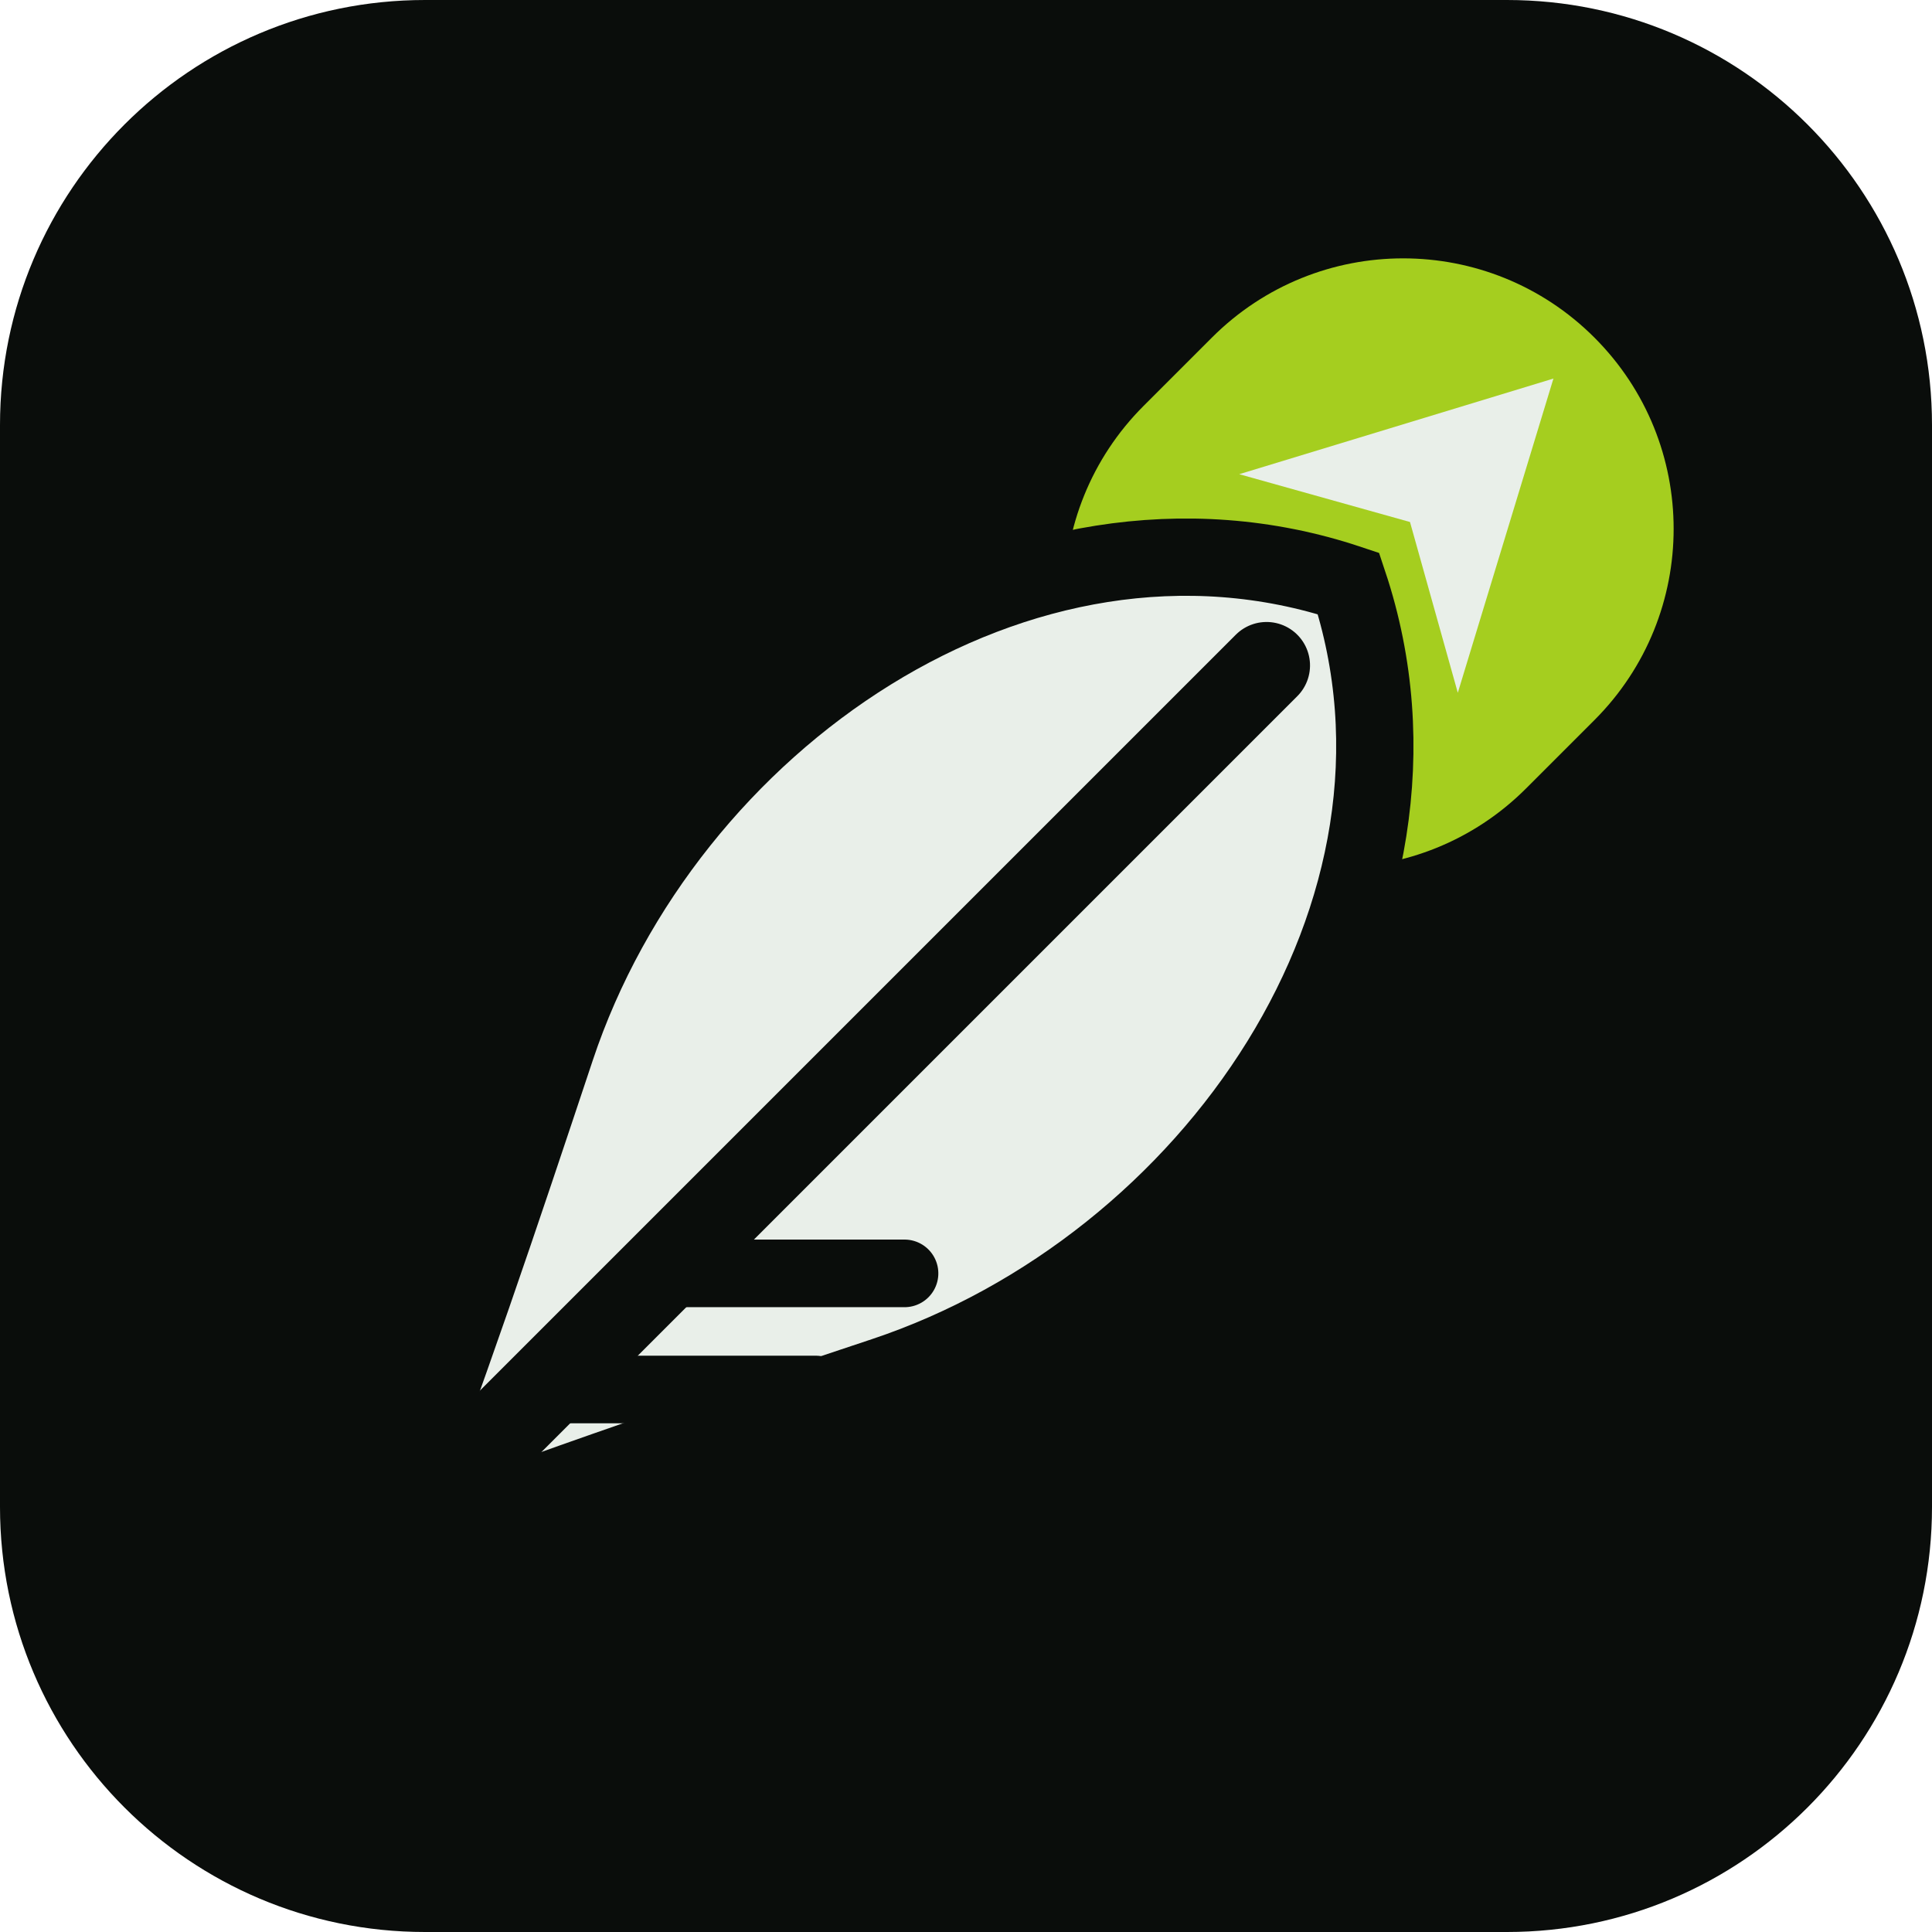
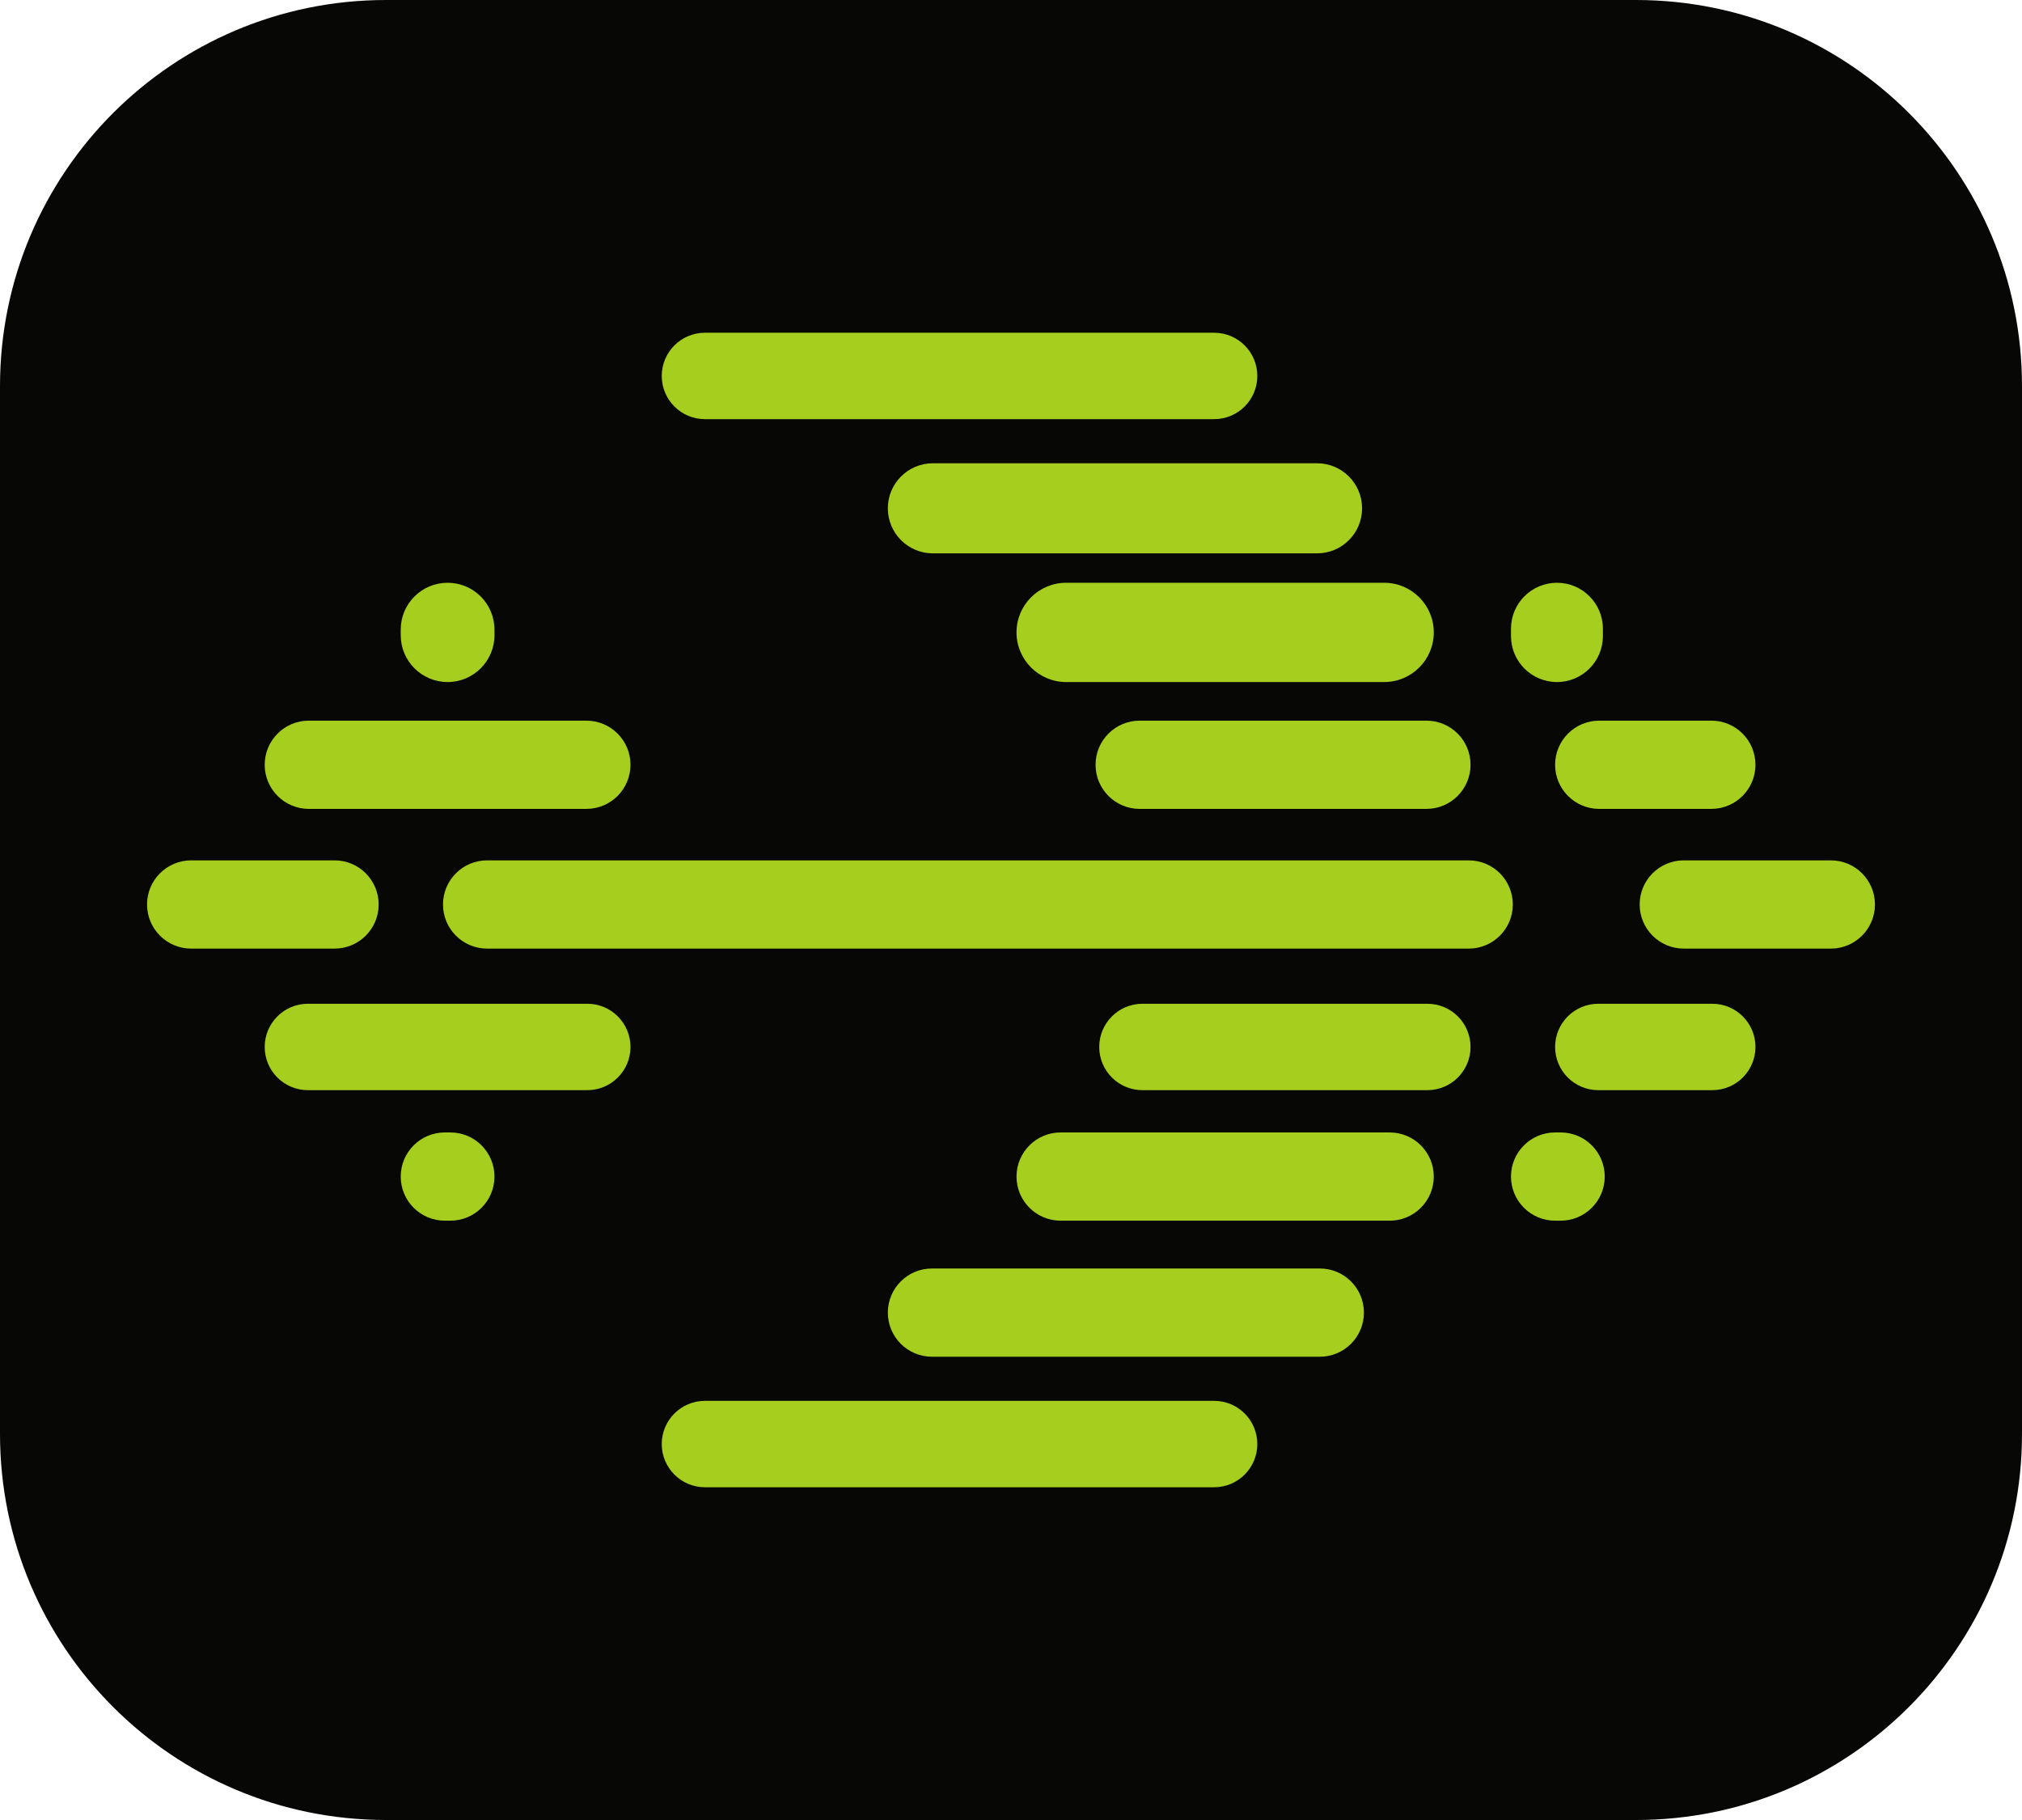
- <svg xmlns="http://www.w3.org/2000/svg" width="64" height="64" viewBox="0 0 100 100" fill="none">
-   <rect width="100" height="100" rx="22" fill="#0a0d0b" />
-   <g transform="rotate(45 50 50)">
-     <rect x="36" y="4" width="28" height="33" rx="14" fill="#a5ce1f" />
-     <path d="M50 22 C66 30 70 52 62 68 C58 76 54 84 50 93 C46 84 42 76 38 68 C30 52 34 30 50 22 Z" fill="#e9efe9" stroke="#0a0d0b" stroke-width="4" />
-     <path d="M50 89 L50 28" stroke="#0a0d0b" stroke-width="4.5" stroke-linecap="round" />
-     <path d="M50 7 L58 22 L50 17.5 L42 22 Z" fill="#e9efe9" />
-     <path d="M50 81 L60 71" stroke="#0a0d0b" stroke-width="3.5" stroke-linecap="round" />
-     <path d="M50 72.5 L59 63.5" stroke="#0a0d0b" stroke-width="3.5" stroke-linecap="round" />
+ <svg xmlns="http://www.w3.org/2000/svg" viewBox="-80 -180 1100 990">
+   <rect x="-80" y="-180" width="1100" height="990" rx="210" fill="#070806" />
+   <g fill="#a5ce1f">
+     <rect x="280" y="1" width="324" height="47" rx="23.5" />
+     <rect x="403" y="72" width="258" height="49" rx="24.5" />
+     <rect x="138" y="137" width="51" height="54" rx="25.5" />
+     <rect x="473" y="137" width="227" height="54" rx="27" />
+     <rect x="742" y="137" width="50" height="54" rx="25" />
+     <rect x="64" y="212" width="199" height="48" rx="24" />
+     <rect x="516" y="212" width="204" height="48" rx="24" />
+     <rect x="766" y="212" width="109" height="48" rx="24" />
+     <rect x="0" y="288" width="126" height="48" rx="24" />
+     <rect x="161" y="288" width="582" height="48" rx="24" />
+     <rect x="812" y="288" width="128" height="48" rx="24" />
+     <rect x="64" y="366" width="199" height="47" rx="23.5" />
+     <rect x="518" y="366" width="202" height="47" rx="23.5" />
+     <rect x="766" y="366" width="109" height="47" rx="23.5" />
+     <rect x="138" y="436" width="51" height="48" rx="24" />
+     <rect x="473" y="436" width="227" height="48" rx="24" />
+     <rect x="742" y="436" width="51" height="48" rx="24" />
+     <rect x="403" y="510" width="259" height="48" rx="24" />
+     <rect x="280" y="582" width="324" height="47" rx="23.5" />
  </g>
</svg>
